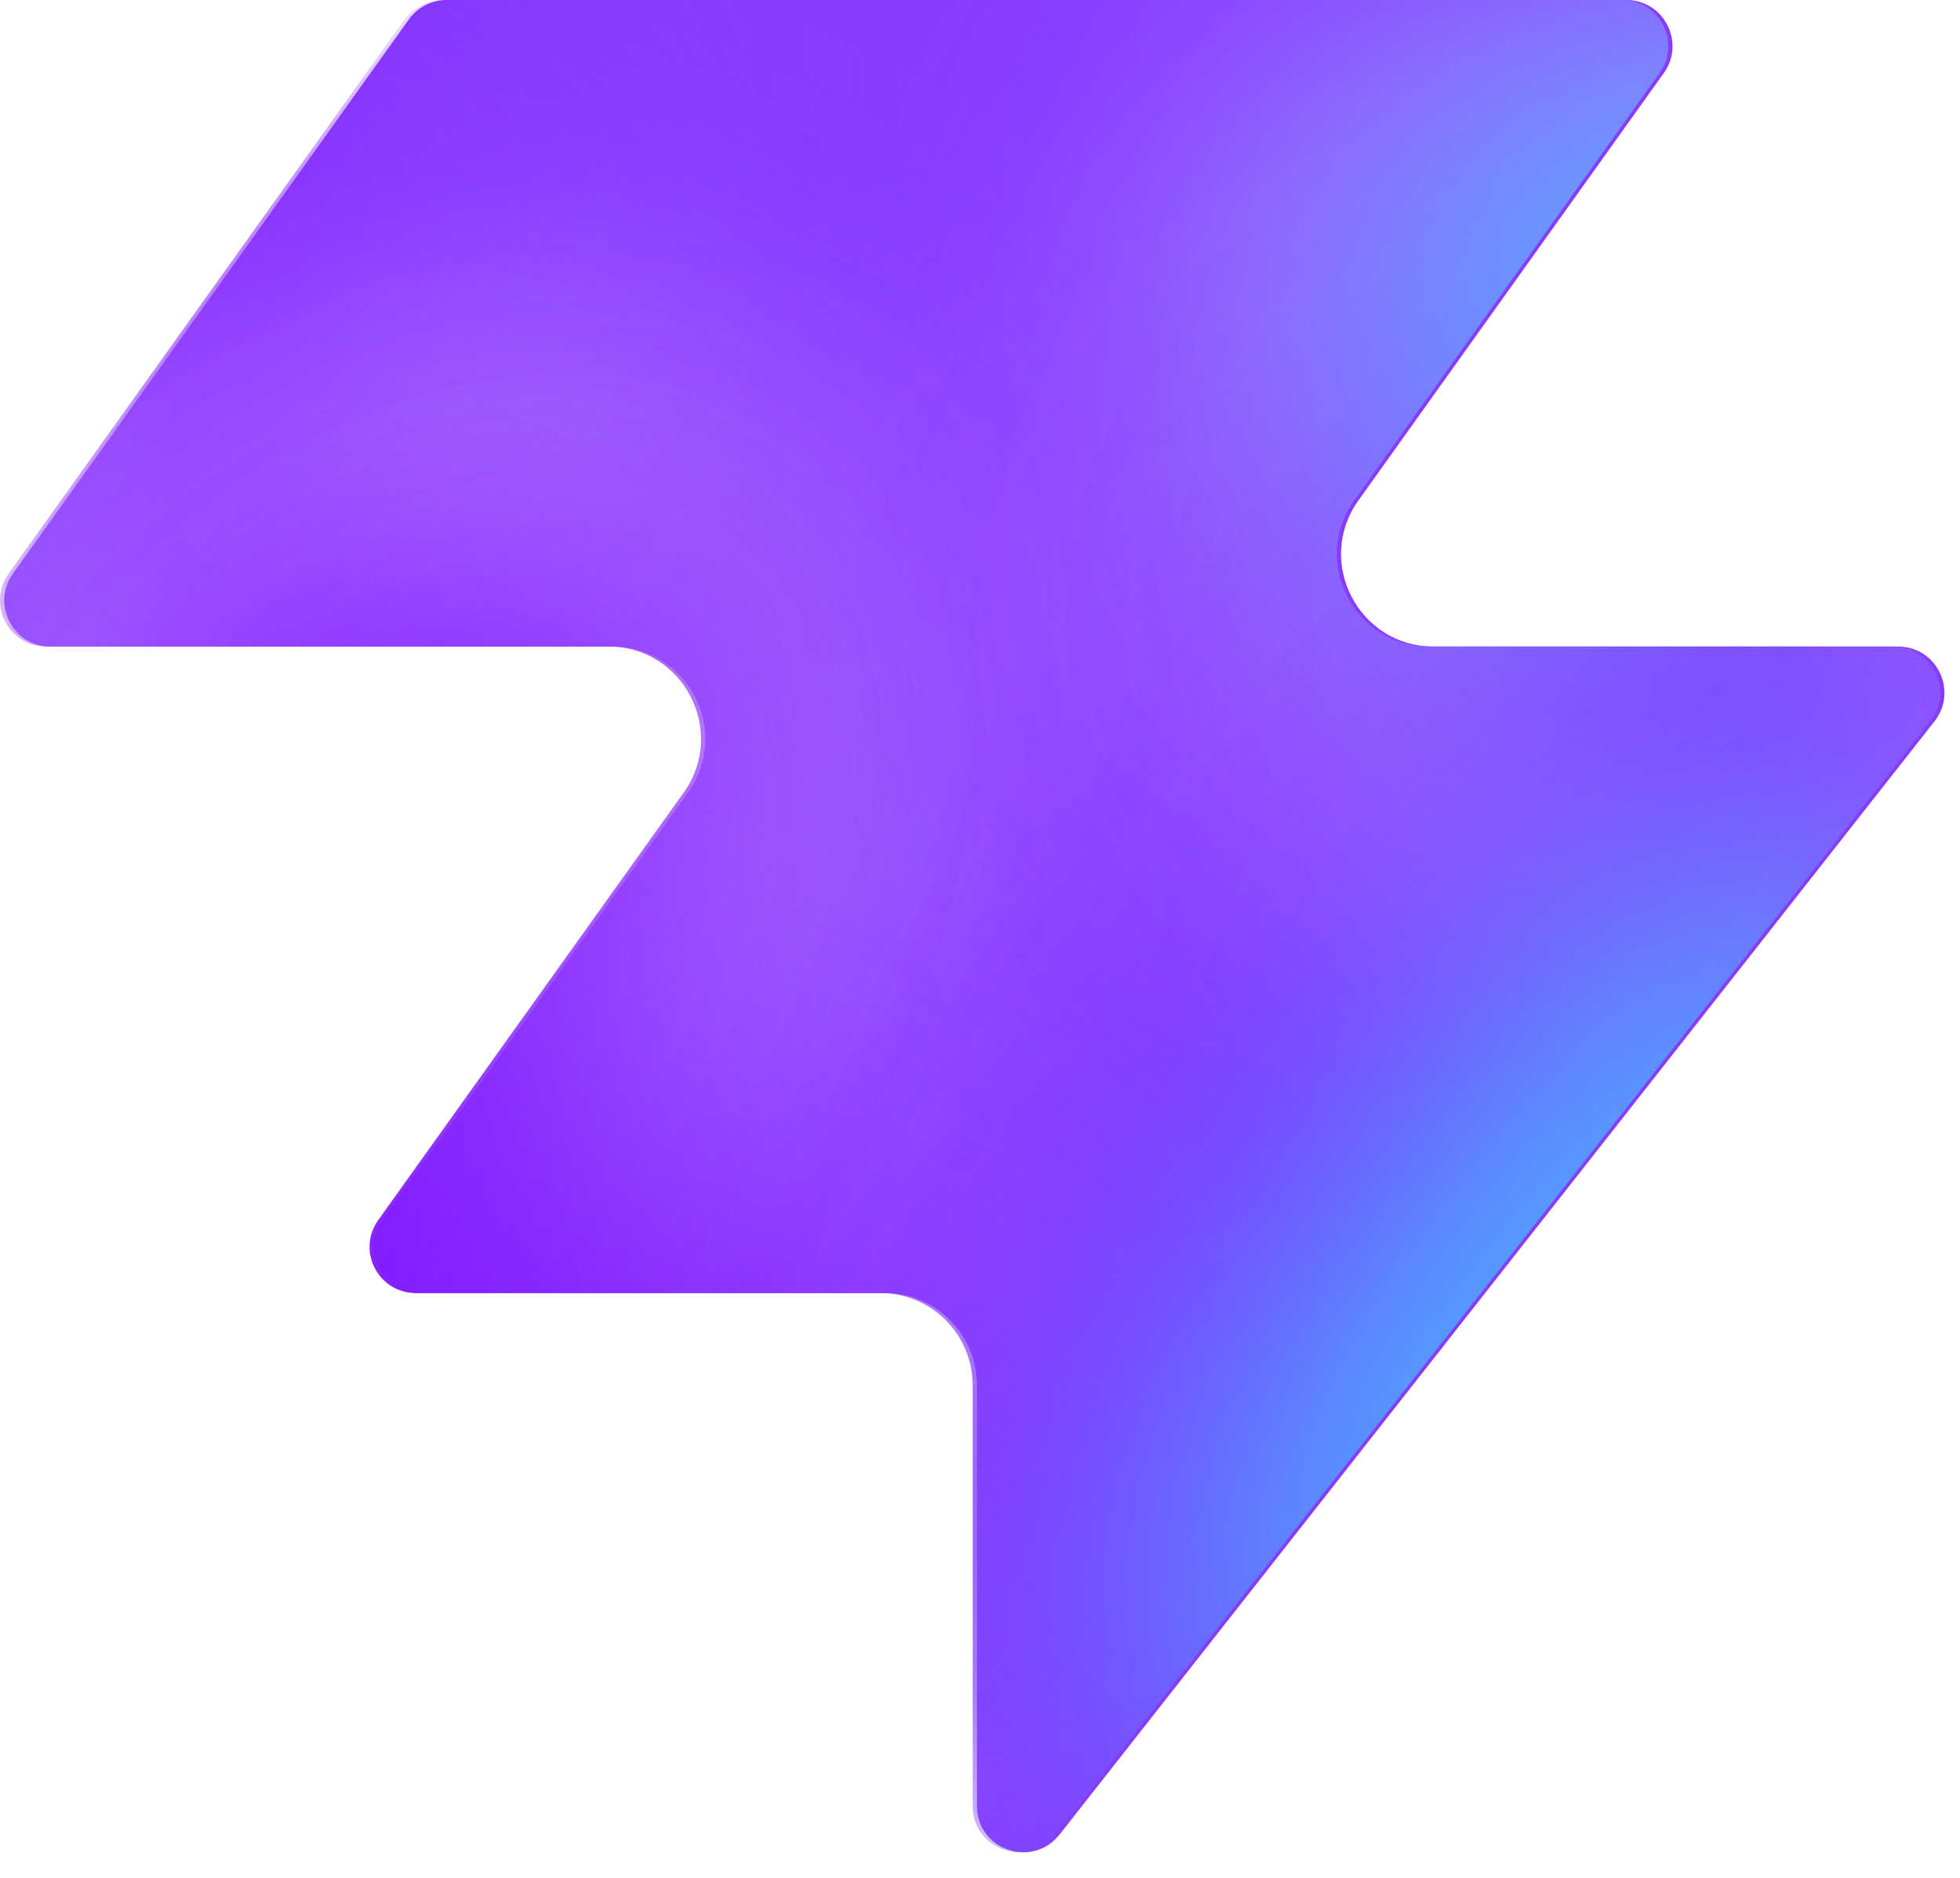
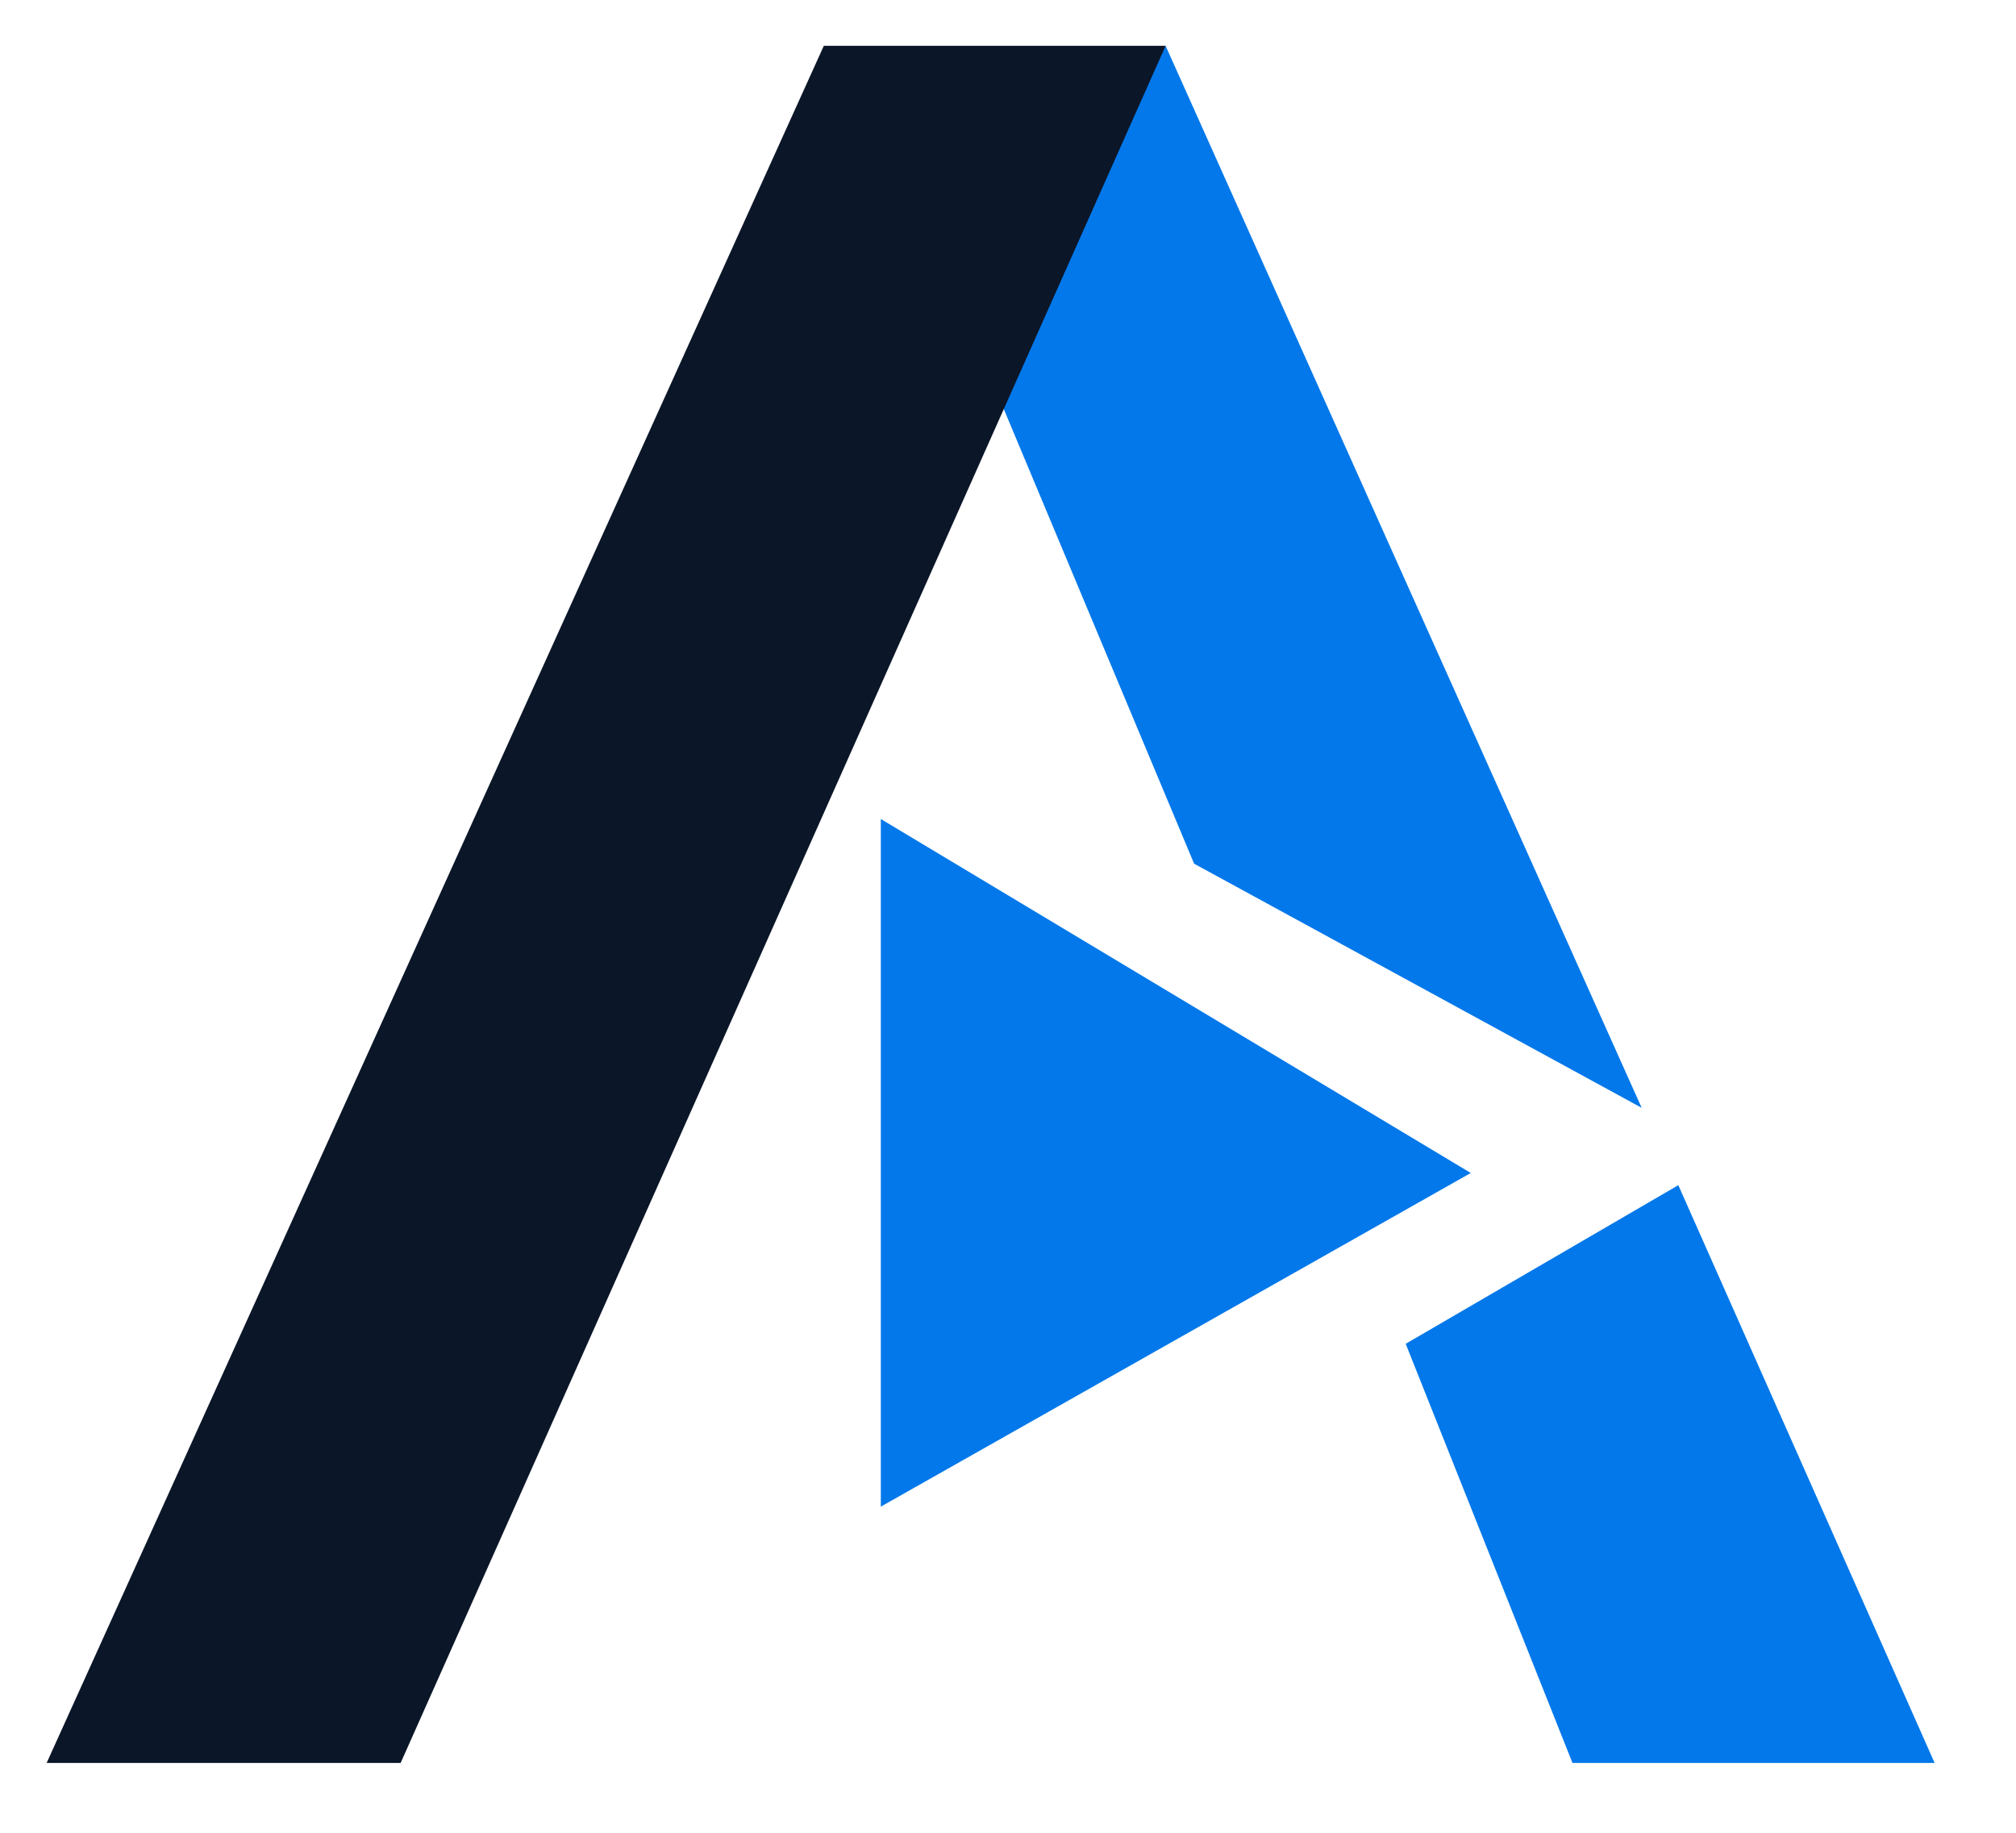
- <svg xmlns="http://www.w3.org/2000/svg" width="48" height="46" fill="none" viewBox="0 0 48 46">
-   <path fill="#863bff" d="M25.946 44.938c-.664.845-2.021.375-2.021-.698V33.937a2.26 2.26 0 0 0-2.262-2.262H10.287c-.92 0-1.456-1.04-.92-1.788l7.48-10.471c1.07-1.497 0-3.578-1.842-3.578H1.237c-.92 0-1.456-1.04-.92-1.788L10.013.474c.214-.297.556-.474.92-.474h28.894c.92 0 1.456 1.04.92 1.788l-7.48 10.471c-1.07 1.498 0 3.579 1.842 3.579h11.377c.943 0 1.473 1.088.89 1.83L25.947 44.94z" style="fill:#863bff;fill:color(display-p3 .525 .23 1);fill-opacity:1" />
-   <mask id="a" width="48" height="46" x="0" y="0" maskUnits="userSpaceOnUse" style="mask-type:alpha">
-     <path fill="#000" d="M25.842 44.938c-.664.844-2.021.375-2.021-.698V33.937a2.26 2.26 0 0 0-2.262-2.262H10.183c-.92 0-1.456-1.04-.92-1.788l7.48-10.471c1.07-1.498 0-3.579-1.842-3.579H1.133c-.92 0-1.456-1.04-.92-1.787L9.91.473c.214-.297.556-.474.92-.474h28.894c.92 0 1.456 1.04.92 1.788l-7.48 10.471c-1.07 1.498 0 3.578 1.842 3.578h11.377c.943 0 1.473 1.088.89 1.832L25.843 44.94z" style="fill:#000;fill-opacity:1" />
-   </mask>
-   <g mask="url(#a)">
-     <g filter="url(#b)">
-       <ellipse cx="5.508" cy="14.704" fill="#ede6ff" rx="5.508" ry="14.704" style="fill:#ede6ff;fill:color(display-p3 .927 .903 1);fill-opacity:1" transform="matrix(.00324 1 1 -.00324 -4.47 31.516)" />
-     </g>
-     <g filter="url(#c)">
-       <ellipse cx="10.399" cy="29.851" fill="#ede6ff" rx="10.399" ry="29.851" style="fill:#ede6ff;fill:color(display-p3 .927 .903 1);fill-opacity:1" transform="matrix(.00324 1 1 -.00324 -39.328 7.883)" />
-     </g>
-     <g filter="url(#d)">
-       <ellipse cx="5.508" cy="30.487" fill="#7e14ff" rx="5.508" ry="30.487" style="fill:#7e14ff;fill:color(display-p3 .492 .077 1);fill-opacity:1" transform="rotate(89.814 -25.913 -14.639)scale(1 -1)" />
-     </g>
-     <g filter="url(#e)">
-       <ellipse cx="5.508" cy="30.599" fill="#7e14ff" rx="5.508" ry="30.599" style="fill:#7e14ff;fill:color(display-p3 .492 .077 1);fill-opacity:1" transform="rotate(89.814 -32.644 -3.334)scale(1 -1)" />
-     </g>
-     <g filter="url(#f)">
-       <ellipse cx="5.508" cy="30.599" fill="#7e14ff" rx="5.508" ry="30.599" style="fill:#7e14ff;fill:color(display-p3 .492 .077 1);fill-opacity:1" transform="matrix(.00324 1 1 -.00324 -34.34 30.47)" />
-     </g>
-     <g filter="url(#g)">
-       <ellipse cx="14.072" cy="22.078" fill="#ede6ff" rx="14.072" ry="22.078" style="fill:#ede6ff;fill:color(display-p3 .927 .903 1);fill-opacity:1" transform="rotate(93.35 24.506 48.493)scale(-1 1)" />
-     </g>
-     <g filter="url(#h)">
-       <ellipse cx="3.47" cy="21.501" fill="#7e14ff" rx="3.47" ry="21.501" style="fill:#7e14ff;fill:color(display-p3 .492 .077 1);fill-opacity:1" transform="rotate(89.009 28.708 47.59)scale(-1 1)" />
-     </g>
-     <g filter="url(#i)">
-       <ellipse cx="3.47" cy="21.501" fill="#7e14ff" rx="3.47" ry="21.501" style="fill:#7e14ff;fill:color(display-p3 .492 .077 1);fill-opacity:1" transform="rotate(89.009 28.708 47.59)scale(-1 1)" />
-     </g>
-     <g filter="url(#j)">
-       <ellipse cx=".387" cy="8.972" fill="#7e14ff" rx="4.407" ry="29.108" style="fill:#7e14ff;fill:color(display-p3 .492 .077 1);fill-opacity:1" transform="rotate(39.51 .387 8.972)" />
-     </g>
-     <g filter="url(#k)">
-       <ellipse cx="47.523" cy="-6.092" fill="#7e14ff" rx="4.407" ry="29.108" style="fill:#7e14ff;fill:color(display-p3 .492 .077 1);fill-opacity:1" transform="rotate(37.892 47.523 -6.092)" />
-     </g>
-     <g filter="url(#l)">
-       <ellipse cx="41.412" cy="6.333" fill="#47bfff" rx="5.971" ry="9.665" style="fill:#47bfff;fill:color(display-p3 .28 .748 1);fill-opacity:1" transform="rotate(37.892 41.412 6.333)" />
-     </g>
-     <g filter="url(#m)">
-       <ellipse cx="-1.879" cy="38.332" fill="#7e14ff" rx="4.407" ry="29.108" style="fill:#7e14ff;fill:color(display-p3 .492 .077 1);fill-opacity:1" transform="rotate(37.892 -1.88 38.332)" />
-     </g>
-     <g filter="url(#n)">
-       <ellipse cx="-1.879" cy="38.332" fill="#7e14ff" rx="4.407" ry="29.108" style="fill:#7e14ff;fill:color(display-p3 .492 .077 1);fill-opacity:1" transform="rotate(37.892 -1.88 38.332)" />
-     </g>
-     <g filter="url(#o)">
-       <ellipse cx="35.651" cy="29.907" fill="#7e14ff" rx="4.407" ry="29.108" style="fill:#7e14ff;fill:color(display-p3 .492 .077 1);fill-opacity:1" transform="rotate(37.892 35.651 29.907)" />
-     </g>
-     <g filter="url(#p)">
-       <ellipse cx="38.418" cy="32.4" fill="#47bfff" rx="5.971" ry="15.297" style="fill:#47bfff;fill:color(display-p3 .28 .748 1);fill-opacity:1" transform="rotate(37.892 38.418 32.4)" />
-     </g>
-   </g>
-   <defs>
-     <filter id="b" width="60.045" height="41.654" x="-19.77" y="16.149" color-interpolation-filters="sRGB" filterUnits="userSpaceOnUse">
-       <feFlood flood-opacity="0" result="BackgroundImageFix" />
-       <feBlend in="SourceGraphic" in2="BackgroundImageFix" result="shape" />
-       <feGaussianBlur result="effect1_foregroundBlur_2002_17158" stdDeviation="7.659" />
-     </filter>
-     <filter id="c" width="90.34" height="51.437" x="-54.613" y="-7.533" color-interpolation-filters="sRGB" filterUnits="userSpaceOnUse">
-       <feFlood flood-opacity="0" result="BackgroundImageFix" />
-       <feBlend in="SourceGraphic" in2="BackgroundImageFix" result="shape" />
-       <feGaussianBlur result="effect1_foregroundBlur_2002_17158" stdDeviation="7.659" />
-     </filter>
-     <filter id="d" width="79.355" height="29.4" x="-49.64" y="2.03" color-interpolation-filters="sRGB" filterUnits="userSpaceOnUse">
-       <feFlood flood-opacity="0" result="BackgroundImageFix" />
-       <feBlend in="SourceGraphic" in2="BackgroundImageFix" result="shape" />
-       <feGaussianBlur result="effect1_foregroundBlur_2002_17158" stdDeviation="4.596" />
-     </filter>
-     <filter id="e" width="79.579" height="29.4" x="-45.045" y="20.029" color-interpolation-filters="sRGB" filterUnits="userSpaceOnUse">
-       <feFlood flood-opacity="0" result="BackgroundImageFix" />
-       <feBlend in="SourceGraphic" in2="BackgroundImageFix" result="shape" />
-       <feGaussianBlur result="effect1_foregroundBlur_2002_17158" stdDeviation="4.596" />
-     </filter>
-     <filter id="f" width="79.579" height="29.4" x="-43.513" y="21.178" color-interpolation-filters="sRGB" filterUnits="userSpaceOnUse">
-       <feFlood flood-opacity="0" result="BackgroundImageFix" />
-       <feBlend in="SourceGraphic" in2="BackgroundImageFix" result="shape" />
-       <feGaussianBlur result="effect1_foregroundBlur_2002_17158" stdDeviation="4.596" />
-     </filter>
-     <filter id="g" width="74.749" height="58.852" x="15.756" y="-17.901" color-interpolation-filters="sRGB" filterUnits="userSpaceOnUse">
-       <feFlood flood-opacity="0" result="BackgroundImageFix" />
-       <feBlend in="SourceGraphic" in2="BackgroundImageFix" result="shape" />
-       <feGaussianBlur result="effect1_foregroundBlur_2002_17158" stdDeviation="7.659" />
-     </filter>
-     <filter id="h" width="61.377" height="25.362" x="23.548" y="2.284" color-interpolation-filters="sRGB" filterUnits="userSpaceOnUse">
-       <feFlood flood-opacity="0" result="BackgroundImageFix" />
-       <feBlend in="SourceGraphic" in2="BackgroundImageFix" result="shape" />
-       <feGaussianBlur result="effect1_foregroundBlur_2002_17158" stdDeviation="4.596" />
-     </filter>
-     <filter id="i" width="61.377" height="25.362" x="23.548" y="2.284" color-interpolation-filters="sRGB" filterUnits="userSpaceOnUse">
-       <feFlood flood-opacity="0" result="BackgroundImageFix" />
-       <feBlend in="SourceGraphic" in2="BackgroundImageFix" result="shape" />
-       <feGaussianBlur result="effect1_foregroundBlur_2002_17158" stdDeviation="4.596" />
-     </filter>
-     <filter id="j" width="56.045" height="63.649" x="-27.636" y="-22.853" color-interpolation-filters="sRGB" filterUnits="userSpaceOnUse">
-       <feFlood flood-opacity="0" result="BackgroundImageFix" />
-       <feBlend in="SourceGraphic" in2="BackgroundImageFix" result="shape" />
-       <feGaussianBlur result="effect1_foregroundBlur_2002_17158" stdDeviation="4.596" />
-     </filter>
-     <filter id="k" width="54.814" height="64.646" x="20.116" y="-38.415" color-interpolation-filters="sRGB" filterUnits="userSpaceOnUse">
-       <feFlood flood-opacity="0" result="BackgroundImageFix" />
-       <feBlend in="SourceGraphic" in2="BackgroundImageFix" result="shape" />
-       <feGaussianBlur result="effect1_foregroundBlur_2002_17158" stdDeviation="4.596" />
-     </filter>
-     <filter id="l" width="33.541" height="35.313" x="24.641" y="-11.323" color-interpolation-filters="sRGB" filterUnits="userSpaceOnUse">
-       <feFlood flood-opacity="0" result="BackgroundImageFix" />
-       <feBlend in="SourceGraphic" in2="BackgroundImageFix" result="shape" />
-       <feGaussianBlur result="effect1_foregroundBlur_2002_17158" stdDeviation="4.596" />
-     </filter>
-     <filter id="m" width="54.814" height="64.646" x="-29.286" y="6.009" color-interpolation-filters="sRGB" filterUnits="userSpaceOnUse">
-       <feFlood flood-opacity="0" result="BackgroundImageFix" />
-       <feBlend in="SourceGraphic" in2="BackgroundImageFix" result="shape" />
-       <feGaussianBlur result="effect1_foregroundBlur_2002_17158" stdDeviation="4.596" />
-     </filter>
-     <filter id="n" width="54.814" height="64.646" x="-29.286" y="6.009" color-interpolation-filters="sRGB" filterUnits="userSpaceOnUse">
-       <feFlood flood-opacity="0" result="BackgroundImageFix" />
-       <feBlend in="SourceGraphic" in2="BackgroundImageFix" result="shape" />
-       <feGaussianBlur result="effect1_foregroundBlur_2002_17158" stdDeviation="4.596" />
-     </filter>
-     <filter id="o" width="54.814" height="64.646" x="8.244" y="-2.416" color-interpolation-filters="sRGB" filterUnits="userSpaceOnUse">
-       <feFlood flood-opacity="0" result="BackgroundImageFix" />
-       <feBlend in="SourceGraphic" in2="BackgroundImageFix" result="shape" />
-       <feGaussianBlur result="effect1_foregroundBlur_2002_17158" stdDeviation="4.596" />
-     </filter>
-     <filter id="p" width="39.409" height="43.623" x="18.713" y="10.588" color-interpolation-filters="sRGB" filterUnits="userSpaceOnUse">
-       <feFlood flood-opacity="0" result="BackgroundImageFix" />
-       <feBlend in="SourceGraphic" in2="BackgroundImageFix" result="shape" />
-       <feGaussianBlur result="effect1_foregroundBlur_2002_17158" stdDeviation="4.596" />
-     </filter>
-   </defs>
+ <svg xmlns="http://www.w3.org/2000/svg" viewBox="280 -5 220 200">
+   <polygon fill="#0378ea" points="376.12 84.37 376.12 159.41 440.5 123 376.12 84.37" />
+   <polygon fill="#0378ea" points="433.4 141.64 463.15 124.33 491.12 187.38 451.6 187.38 433.4 141.64" />
+   <polygon fill="#0378ea" points="410.31 89.25 386.33 31.97 407.2 0 459.15 115.89 410.31 89.25" />
+   <polygon fill="#0B1628" points="285.09 187.38 323.72 187.38 407.2 0 369.9 0 285.09 187.38" />
</svg>
